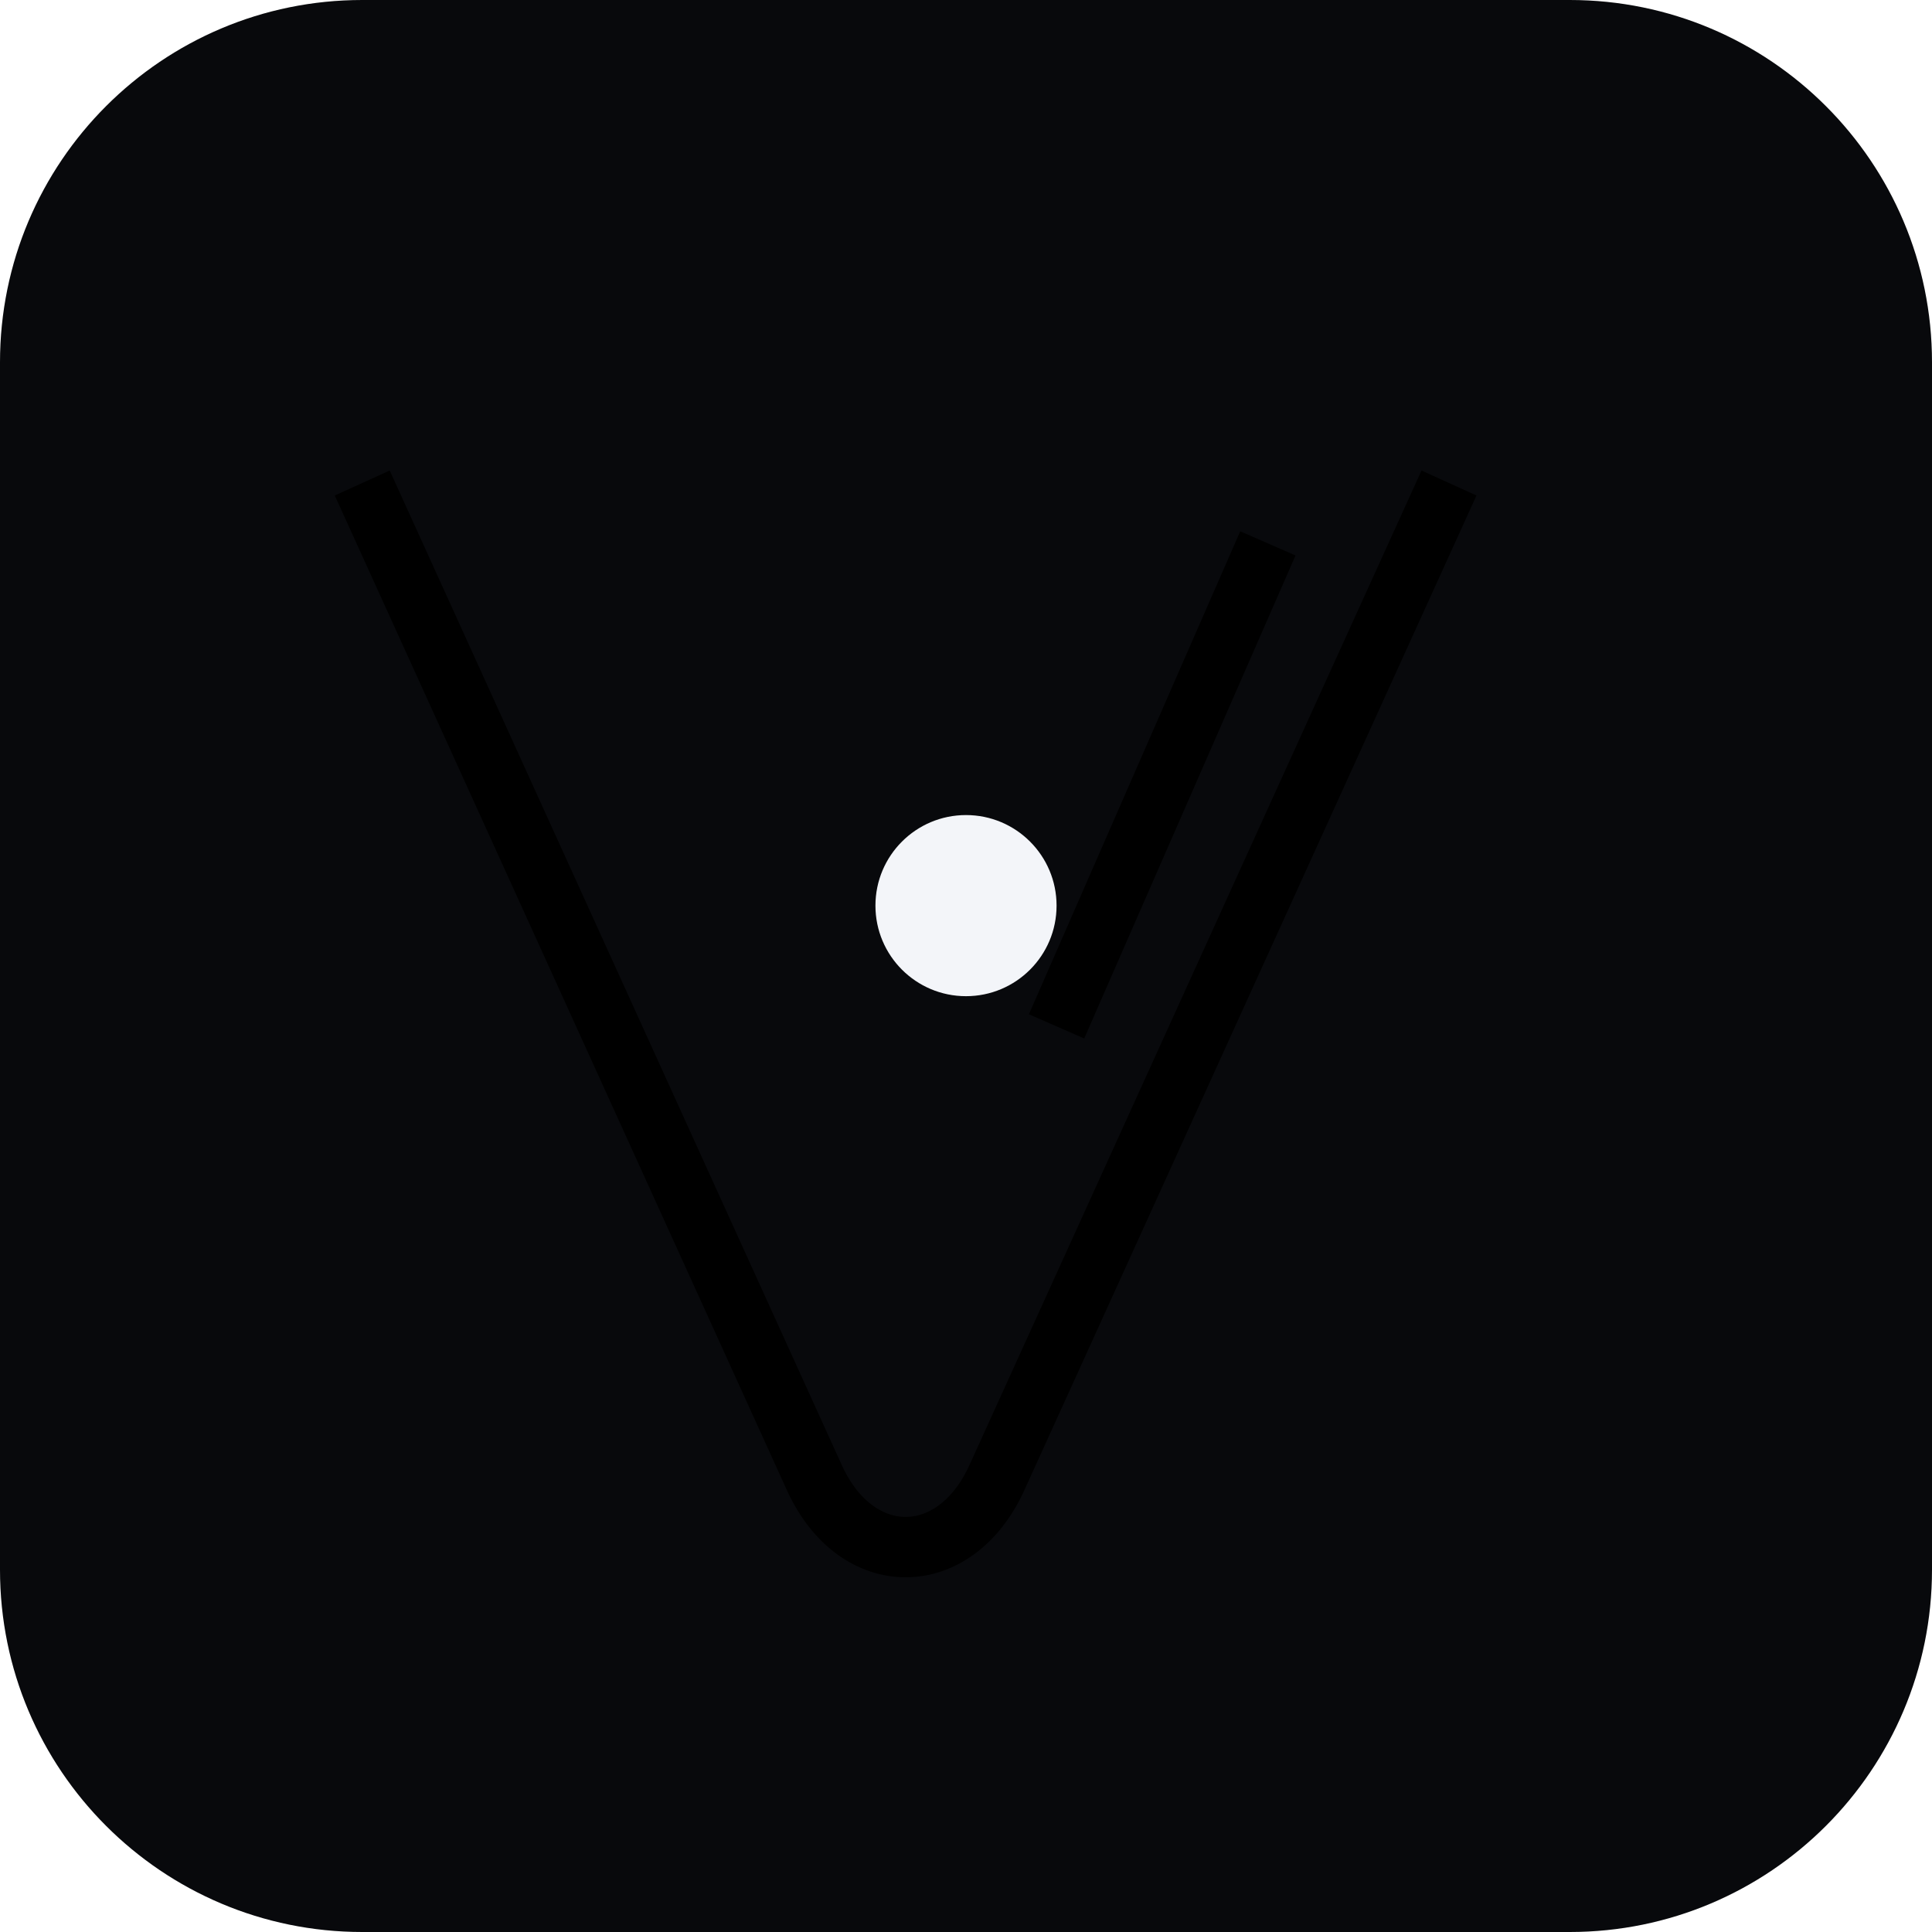
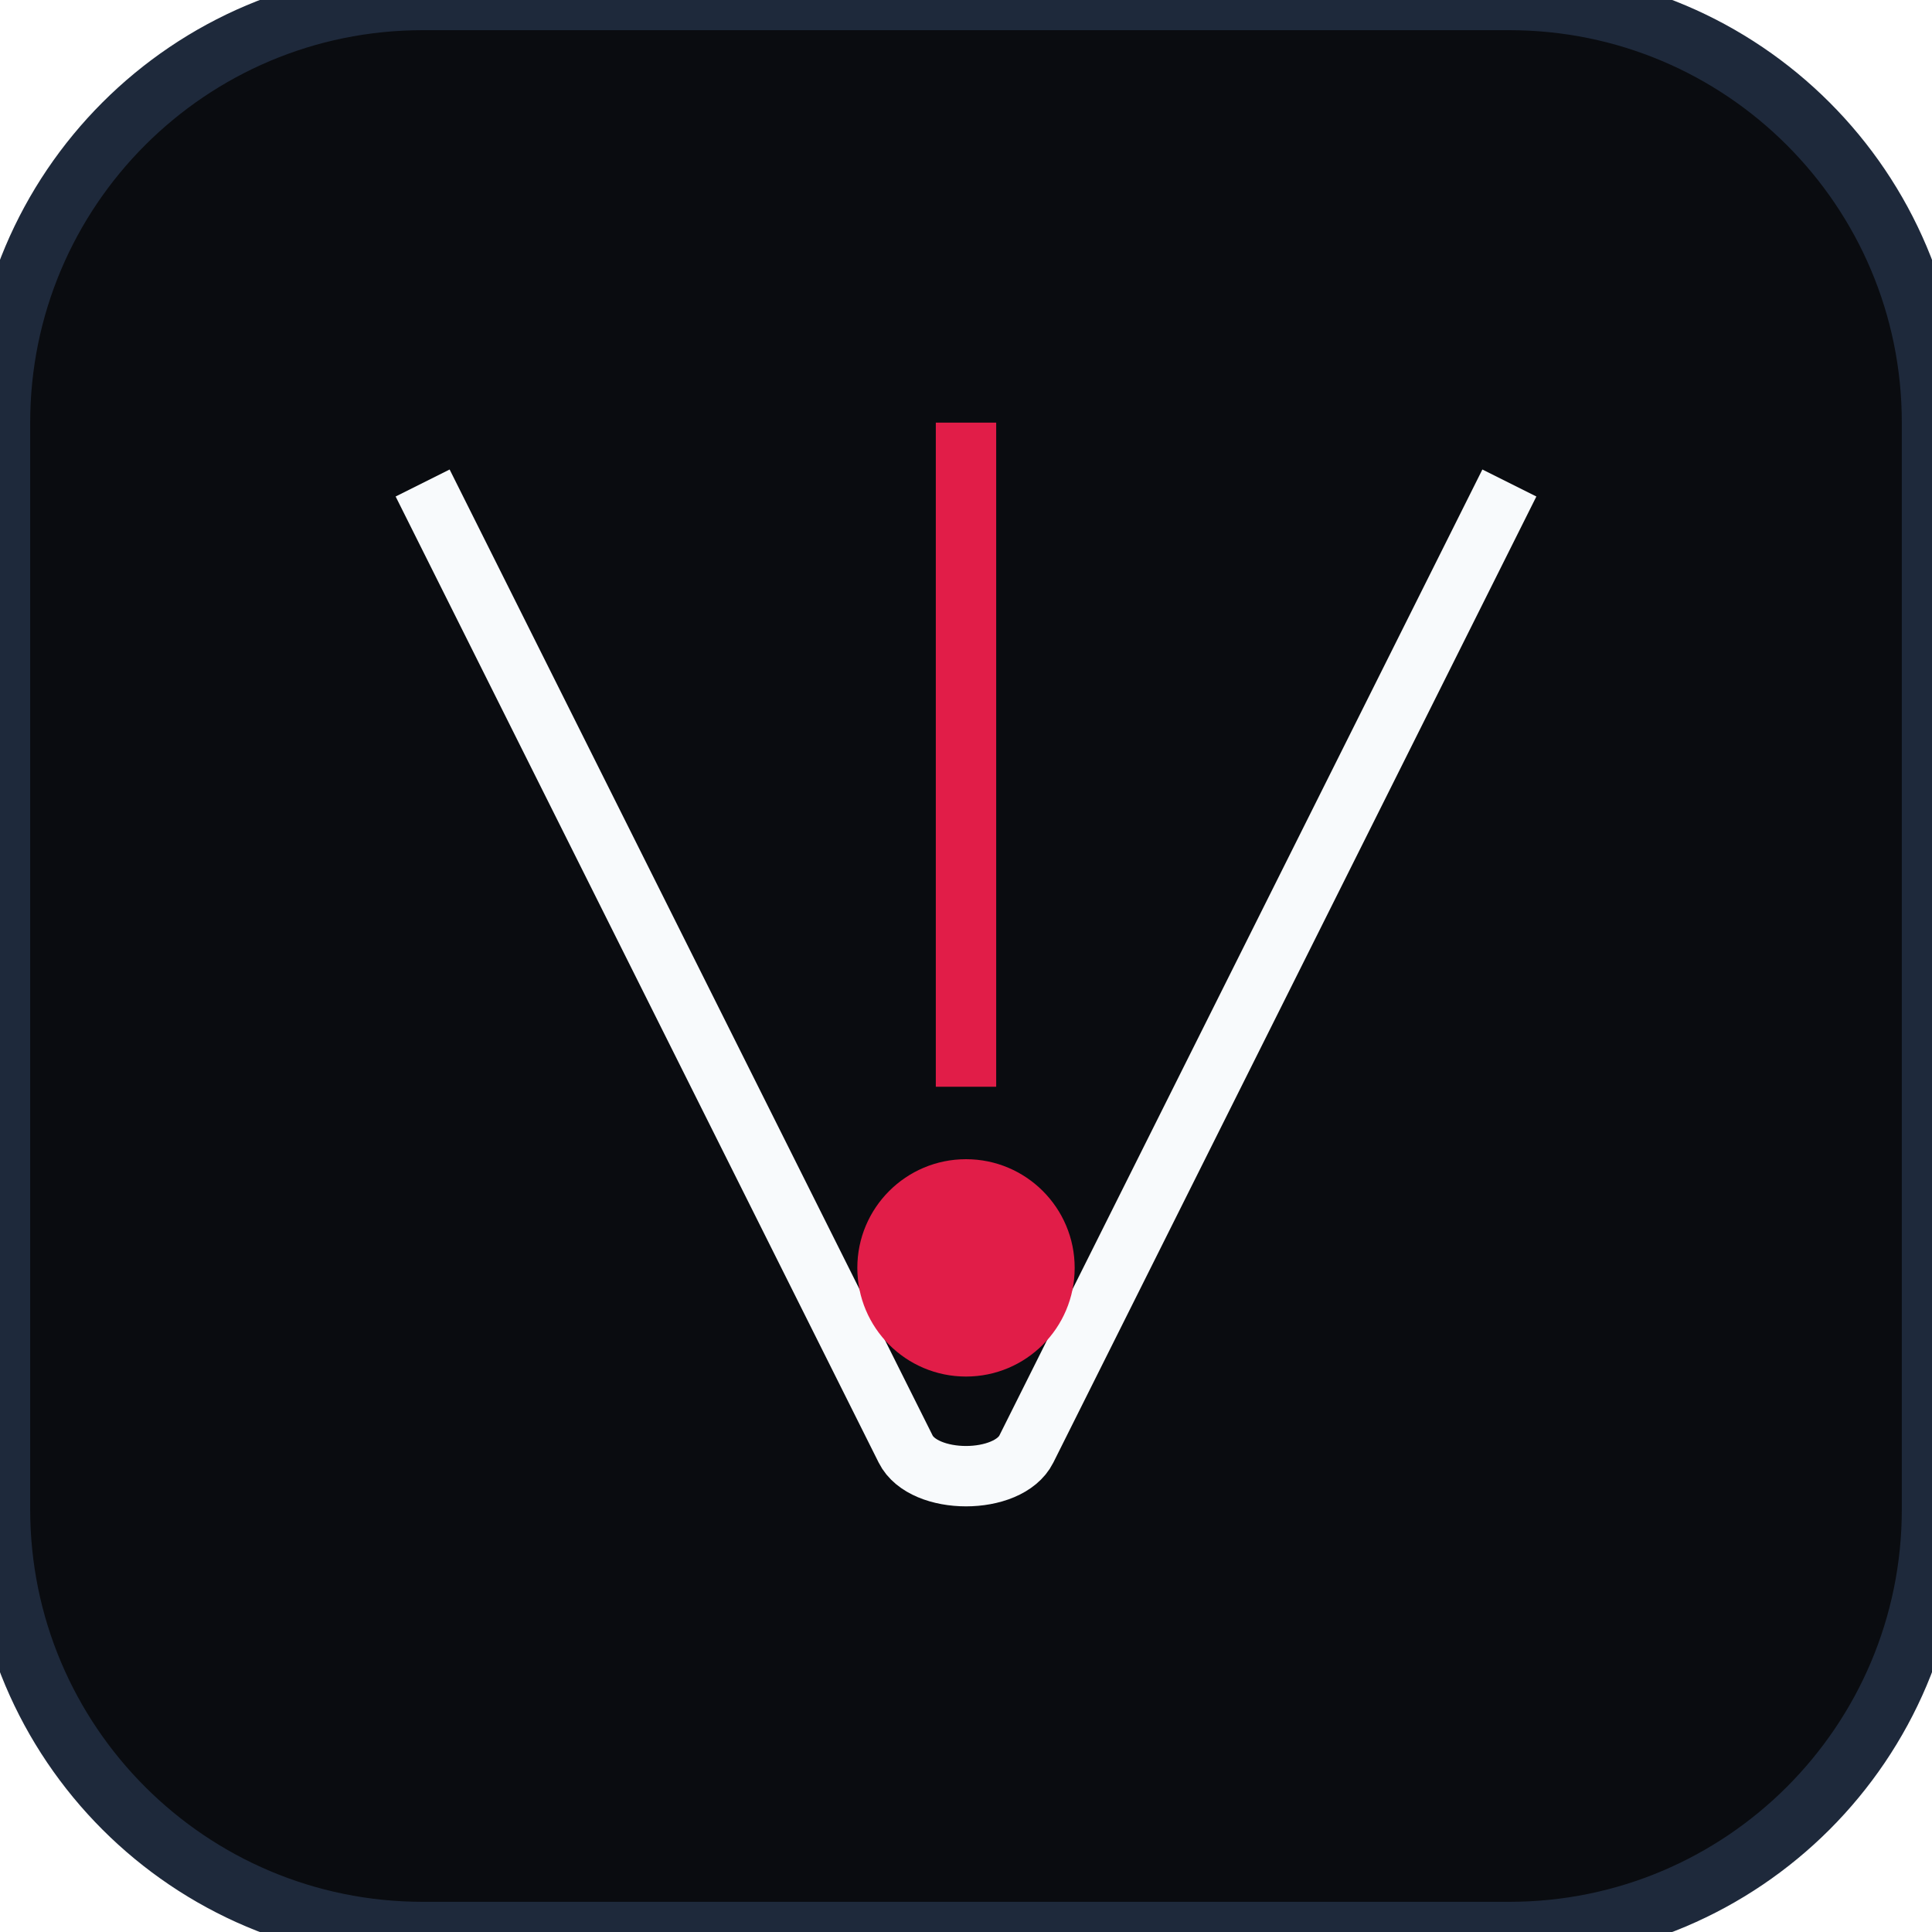
<svg xmlns="http://www.w3.org/2000/svg" viewBox="0 0 32 32" fill="none">
-   <linearGradient id="cyber" x1="0%" y1="0%" x2="100%" y2="100%">
-     <stop offset="0%" stopColor="#00B0FF" />
-     <stop offset="100%" stopColor="#00E676" />
-   </linearGradient>
-   <linearGradient id="risk" x1="0%" y1="0%" x2="100%" y2="100%">
-     <stop offset="0%" stopColor="#FF4D5E" />
-     <stop offset="100%" stopColor="#FF9838" />
-   </linearGradient>
-   <rect width="32" height="32" rx="6" fill="#08090C" />
-   <path d="M6 8L13.5 24.5C14.2 26 15.8 26 16.5 24.5L24 8" stroke="url(#cyber)" strokeWidth="3.5" strokeLinecap="round" strokeLinejoin="round" />
-   <path d="M17.5 17L21 9" stroke="url(#risk)" strokeWidth="3" strokeLinecap="round" />
-   <circle cx="16" cy="15" r="1.5" fill="#F3F5F9" />
+   <rect width="32" height="32" rx="7" fill="#0A0C10" stroke="#1E293B" strokeWidth="1" />
+   <path d="M7 8L15 24C15.3 24.6 16.7 24.6 17 24L25 8" stroke="#F8FAFC" strokeWidth="2.5" strokeLinecap="round" strokeLinejoin="round" />
+   <line x1="16" y1="7" x2="16" y2="18" stroke="#E11D48" strokeWidth="2.5" strokeLinecap="round" />
+   <circle cx="16" cy="21" r="1.8" fill="#E11D48" />
</svg>
